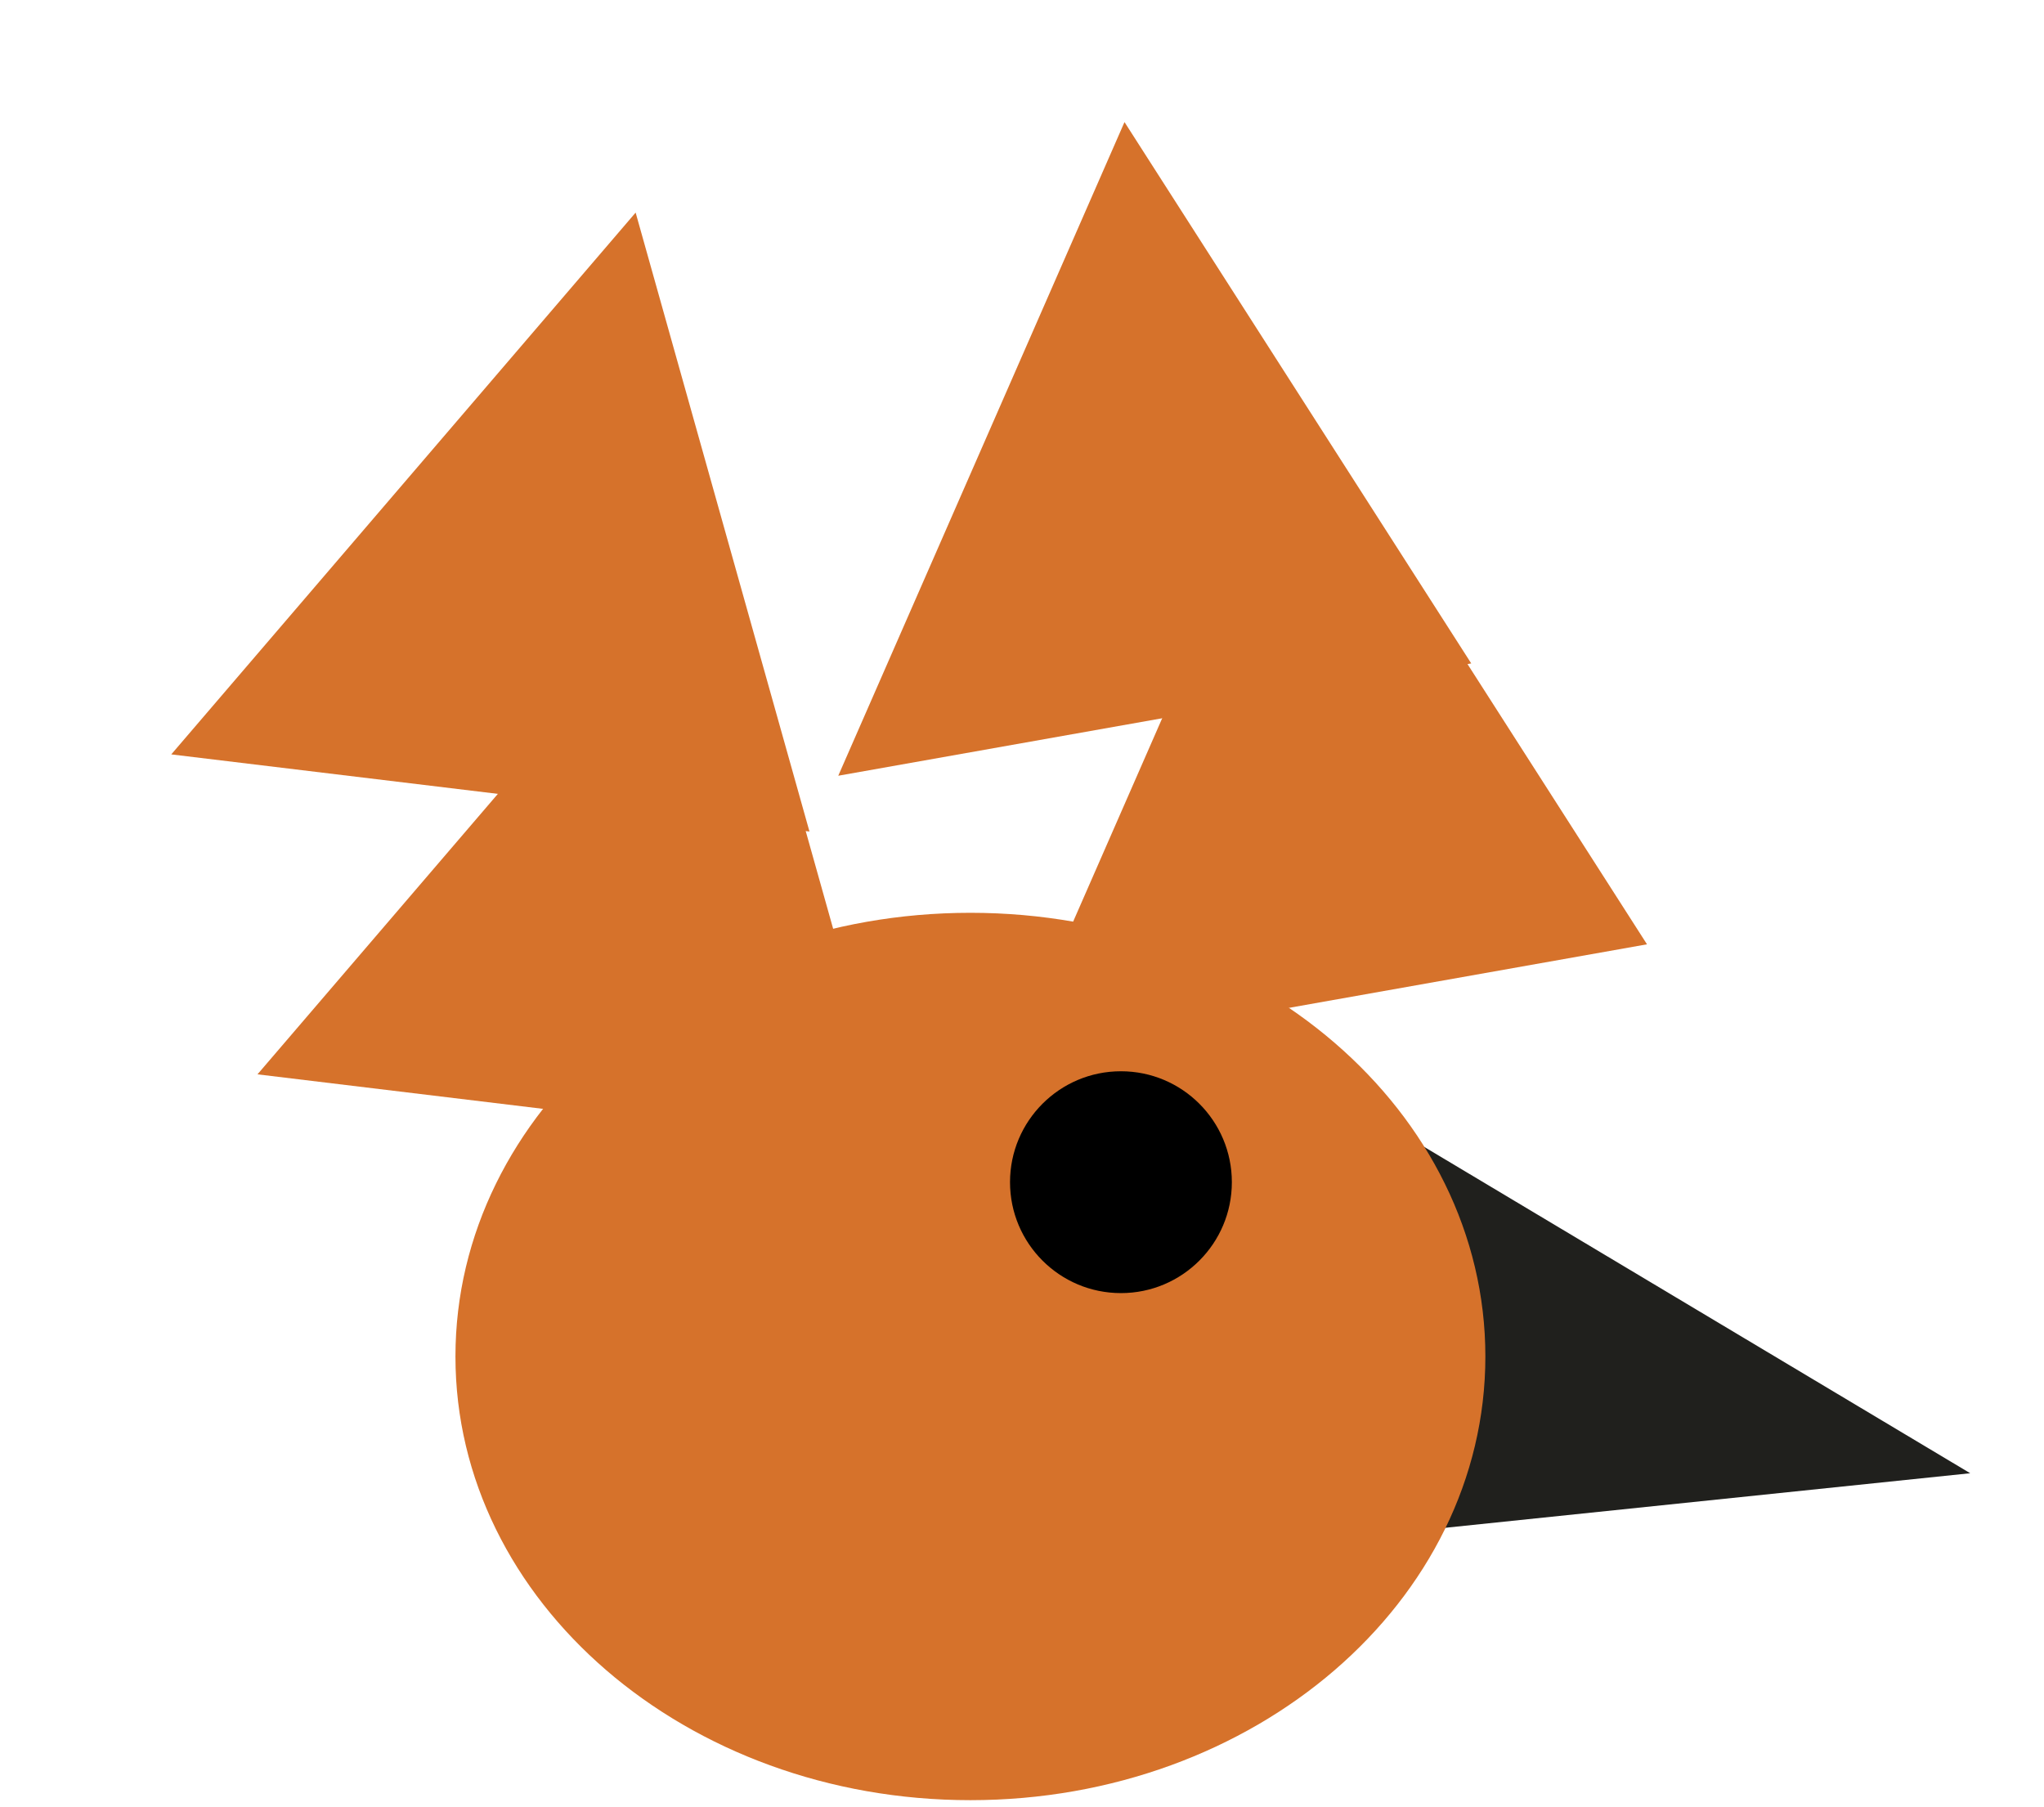
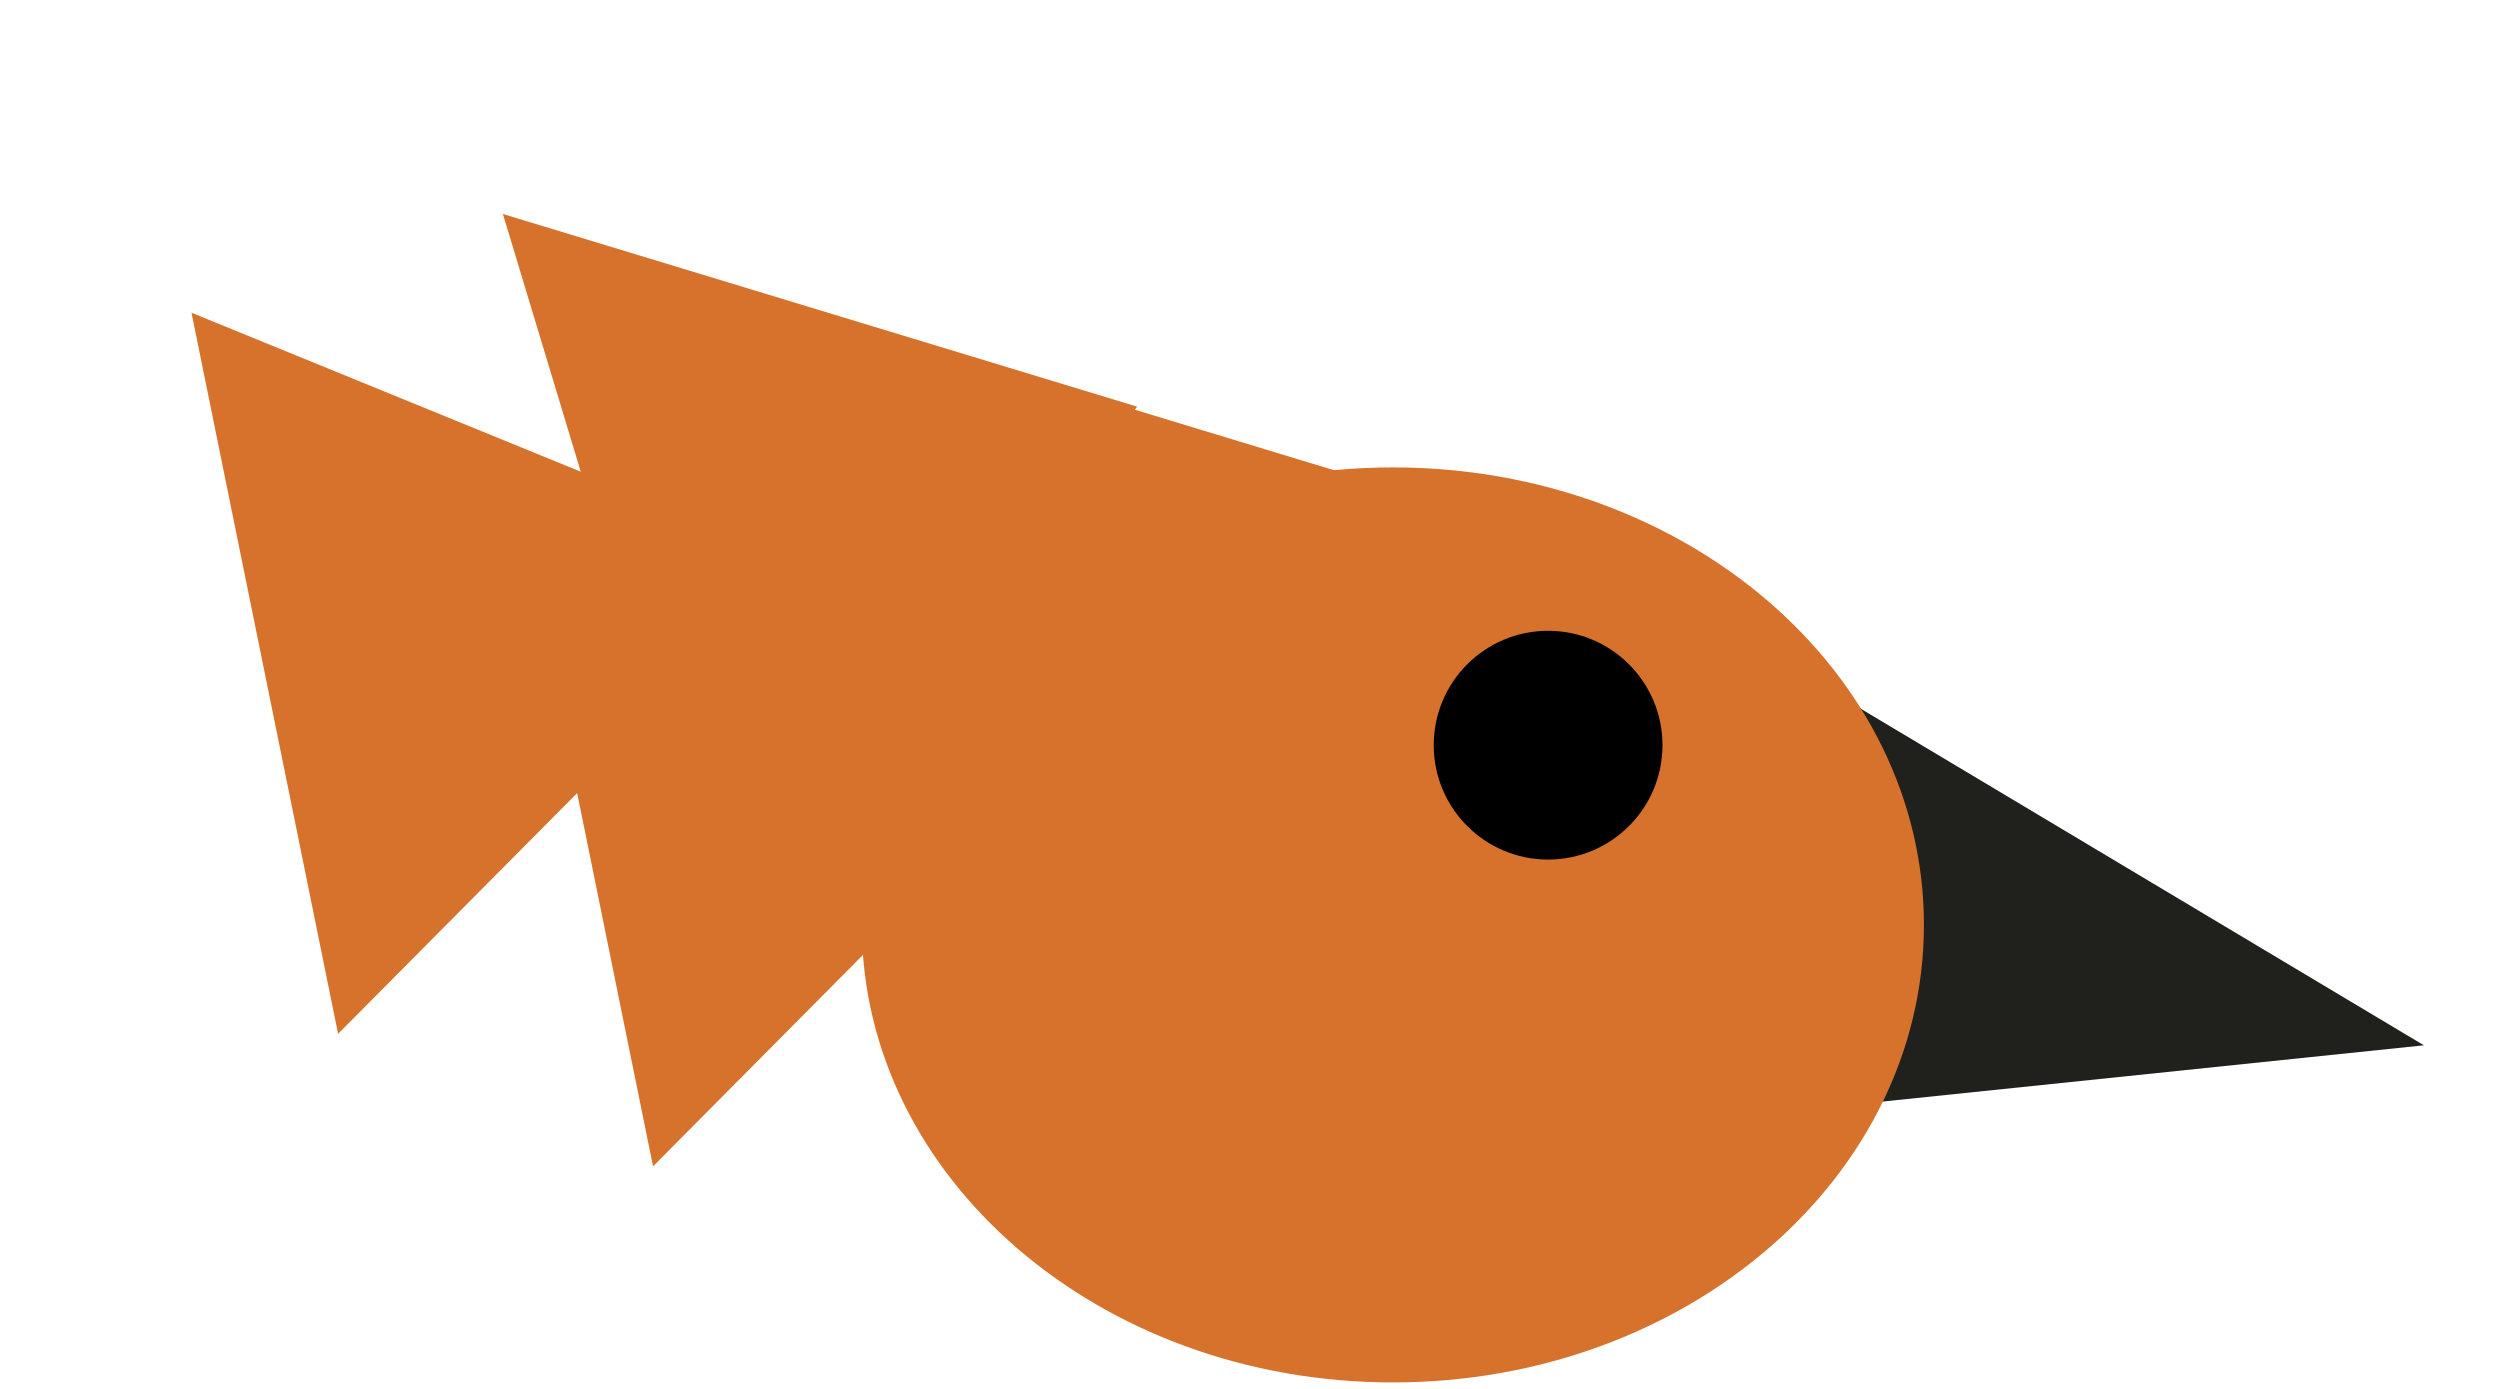
- <svg xmlns="http://www.w3.org/2000/svg" width="129" height="114" viewBox="0 0 129 114" fill="none">
-   <path d="M124.343 92.973L74.315 98.171L81.168 67.17L124.343 92.973Z" fill="#20201D" />
-   <ellipse cx="61.244" cy="85.605" rx="32.5" ry="28" fill="#D6722B" />
-   <circle cx="70.744" cy="74.605" r="7" fill="black" />
-   <path d="M51.087 52.476L10.809 47.608L40.116 13.416L51.087 52.476Z" fill="#D6722B" />
-   <path d="M56.529 72.667L16.25 67.799L45.558 33.607L56.529 72.667Z" fill="#D6722B" />
-   <path d="M92.852 41.867L52.904 48.955L70.969 7.704L92.852 41.867Z" fill="#D6722B" />
-   <path d="M103.945 59.594L63.997 66.682L82.061 25.43L103.945 59.594Z" fill="#D6722B" />
+ <svg xmlns="http://www.w3.org/2000/svg" width="153" height="85" viewBox="0 0 153 85" fill="none">
+   <path d="M148.343 63.973L98.315 69.171L105.168 38.17L148.343 63.973Z" fill="#20201D" />
+   <ellipse cx="85.244" cy="56.605" rx="32.5" ry="28" fill="#D6722B" />
+   <circle cx="94.744" cy="45.605" r="7" fill="black" />
+   <path d="M49.279 34.479L20.692 63.269L11.719 19.139L49.279 34.479Z" fill="#D6722B" />
+   <path d="M68.553 42.589L39.967 71.379L30.993 27.249L68.553 42.589Z" fill="#D6722B" />
+   <path d="M69.597 24.889L43.801 56.204L30.777 13.096L69.597 24.889Z" fill="#D6722B" />
+   <path d="M89.54 31.178L63.745 62.494L50.72 19.385L89.54 31.178Z" fill="#D6722B" />
</svg>
